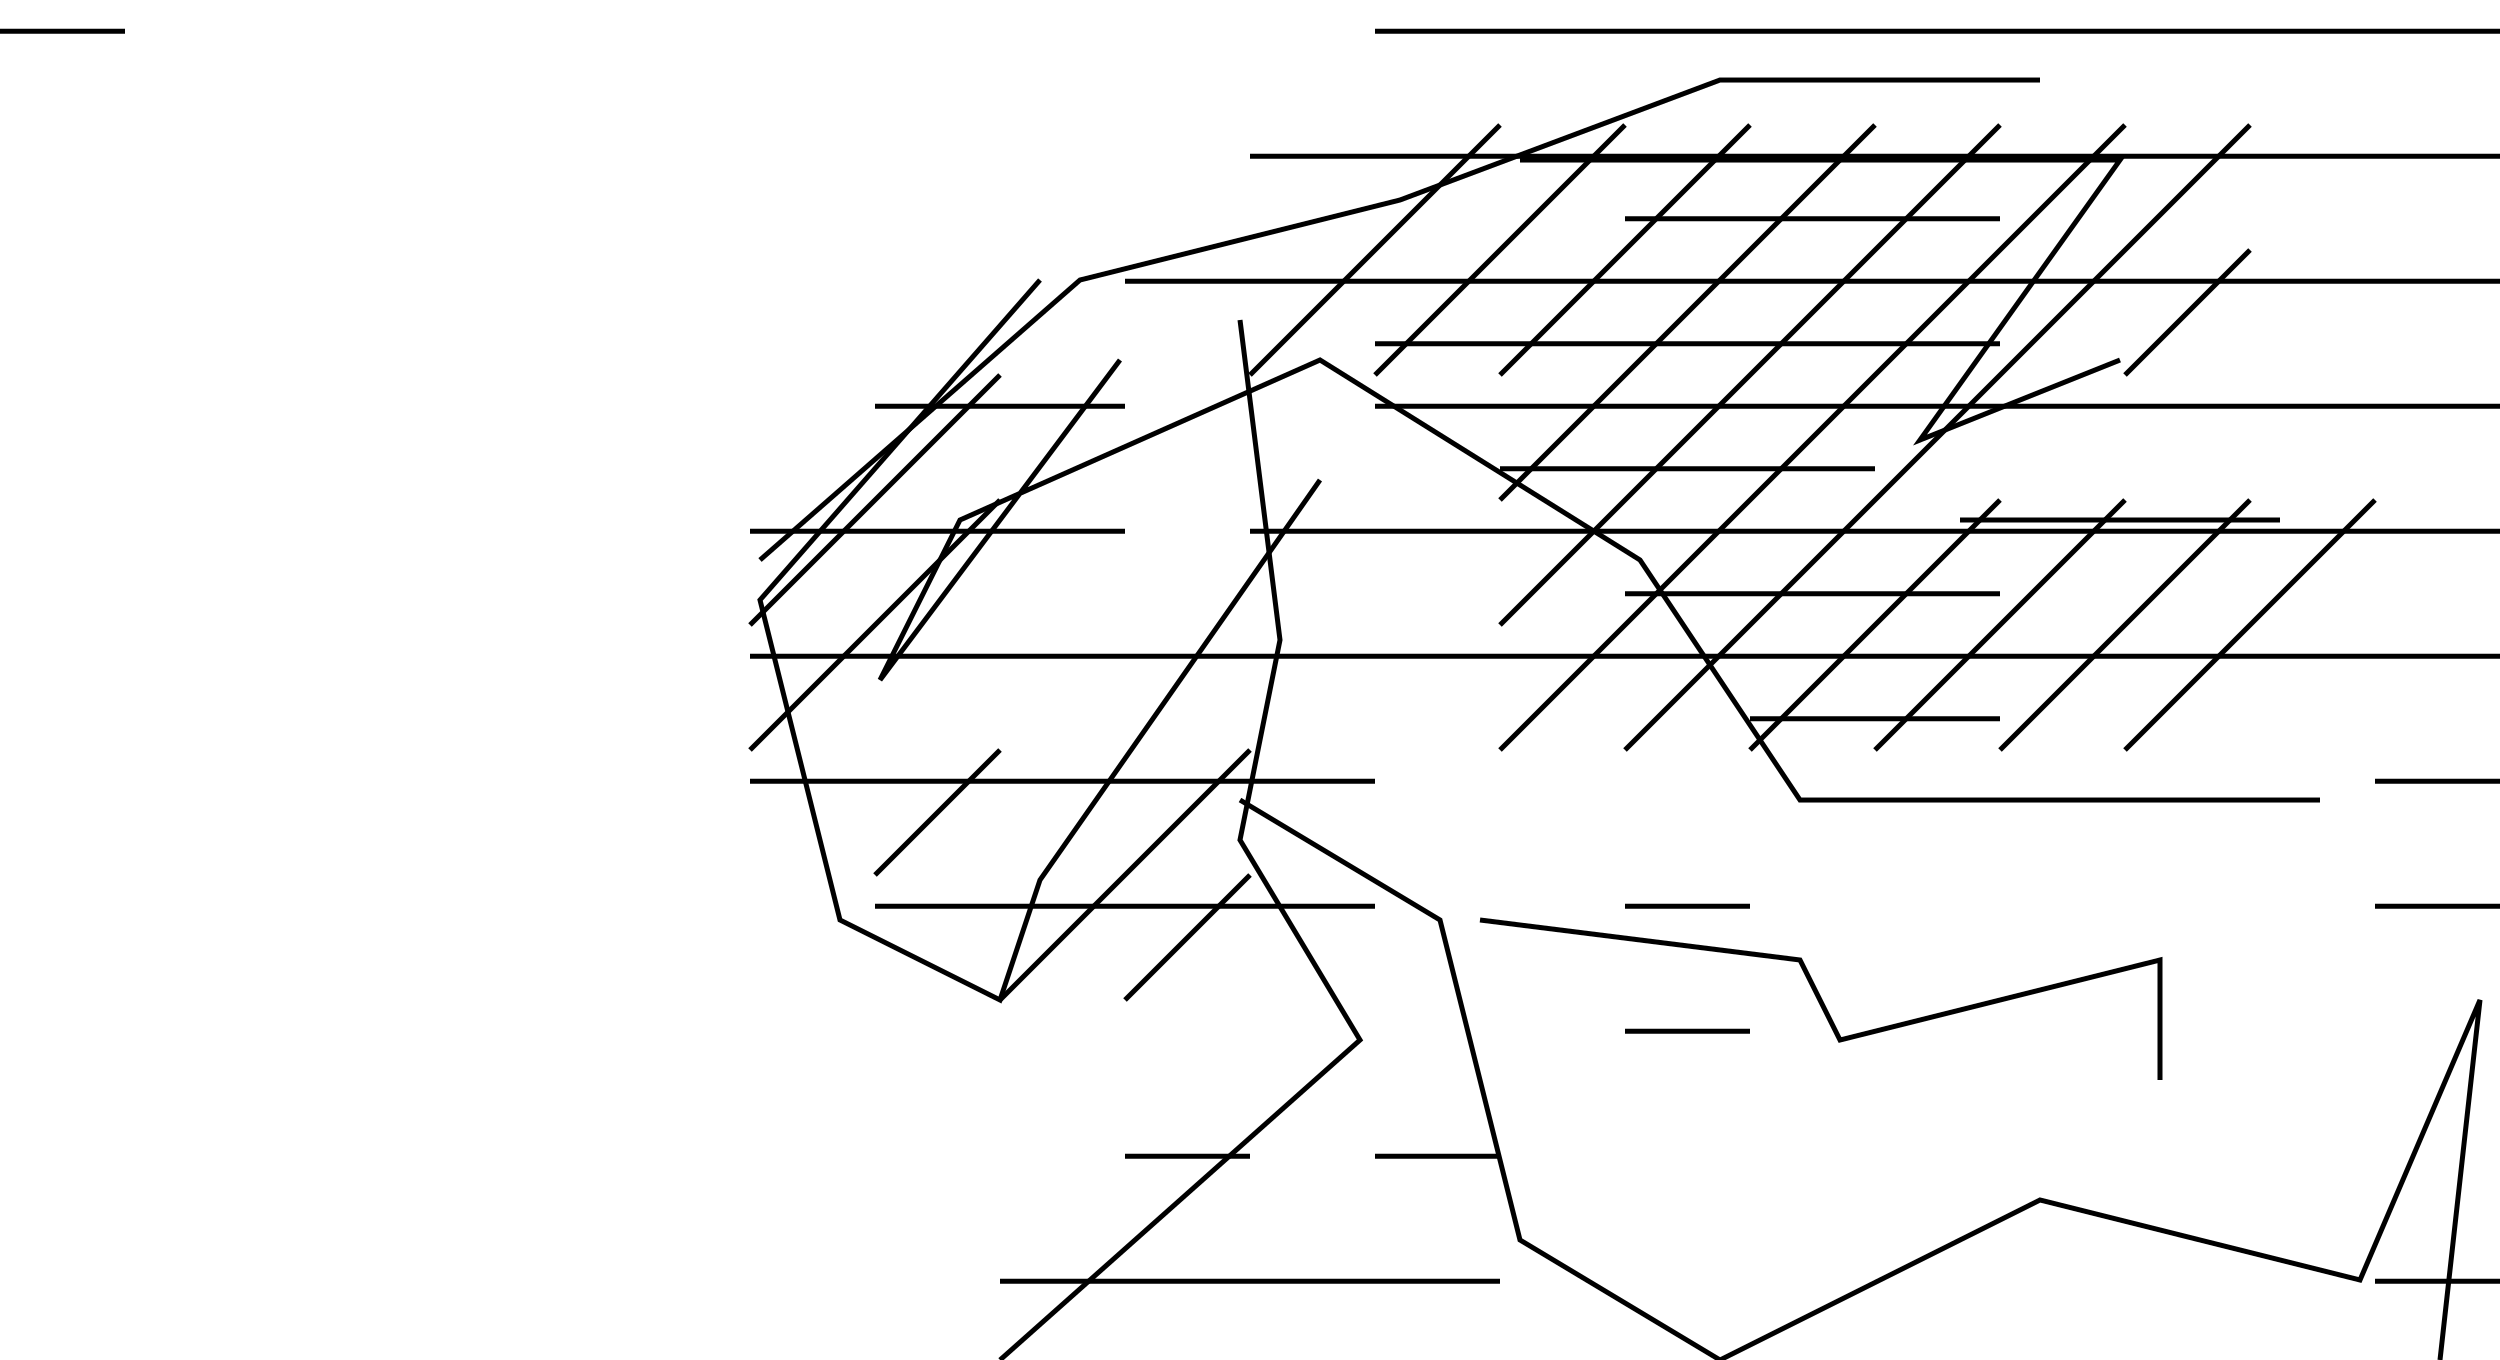
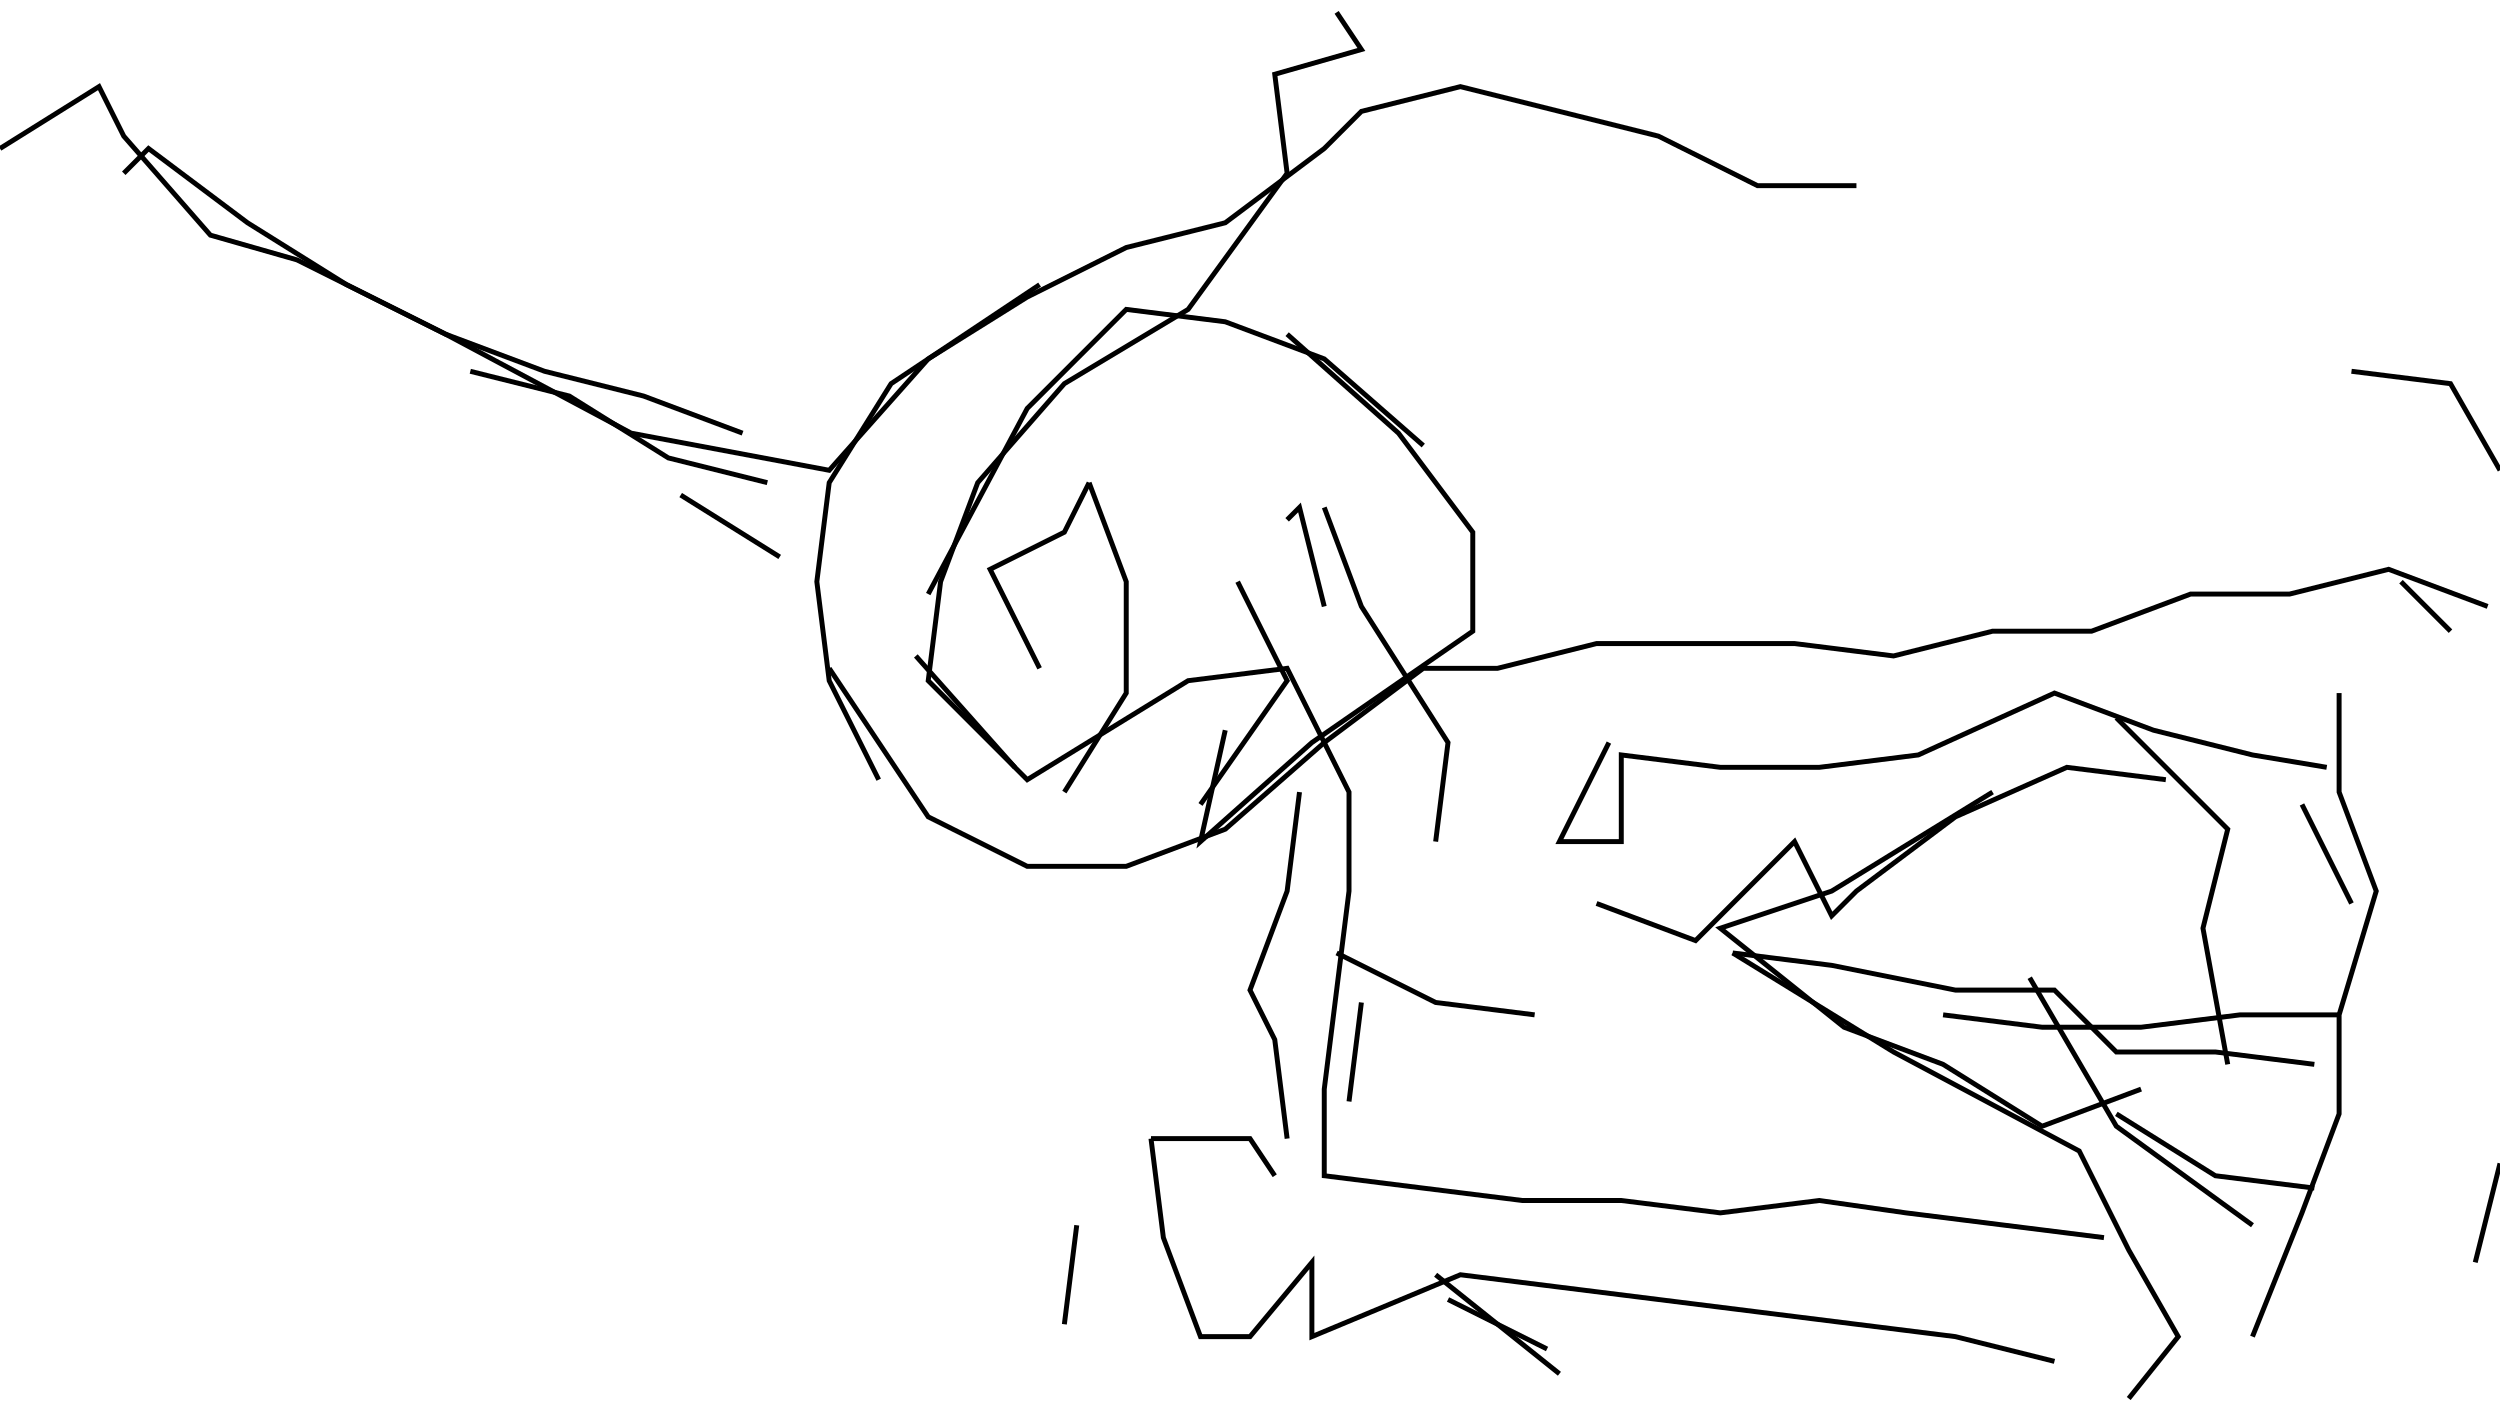
- <svg xmlns="http://www.w3.org/2000/svg" height="272px" width="500px" version="1.1">
-   <polyline points="208.0,56.0,152.0,120.0,168.0,184.0,200.0,200.0,208.0,176.0,264.0,96.0" stroke="black" stroke-width="1" fill="none" />
-   <polyline points="248.0,64.0,256.0,128.0,248.0,168.0,272.0,208.0,200.0,272.0" stroke="black" stroke-width="1" fill="none" />
-   <polyline points="248.0,160.0,288.0,184.0,304.0,248.0,344.0,272.0,408.0,240.0,472.0,256.0,496.0,200.0,488.0,272.0" stroke="black" stroke-width="1" fill="none" />
-   <polyline points="456.0,104.0,392.0,104.0" stroke="black" stroke-width="1" fill="none" />
-   <polyline points="424.0,72.0,384.0,88.0,424.0,32.0,304.0,32.0" stroke="black" stroke-width="1" fill="none" />
-   <polyline points="224.0,72.0,176.0,136.0,192.0,104.0,264.0,72.0,328.0,112.0,360.0,160.0,424.0,160.0,464.0,160.0" stroke="black" stroke-width="1" fill="none" />
-   <polyline points="432.0,216.0,432.0,192.0,368.0,208.0,360.0,192.0,296.0,184.0" stroke="black" stroke-width="1" fill="none" />
-   <polyline points="152.0,112.0,216.0,56.0,280.0,40.0,344.0,16.0,408.0,16.0" stroke="black" stroke-width="1" fill="none" />
-   <polyline points="0.0,6.25,25.0,6.25" stroke="black" stroke-width="1" fill="none" />
-   <polyline points="150.0,106.25,225.0,106.25" stroke="black" stroke-width="1" fill="none" />
-   <polyline points="250.0,106.25,500.0,106.25" stroke="black" stroke-width="1" fill="none" />
-   <polyline points="475.0,100.0,425.0,150.0" stroke="black" stroke-width="1" fill="none" />
-   <polyline points="400.0,150.0,450.0,100.0" stroke="black" stroke-width="1" fill="none" />
-   <polyline points="425.0,100.0,375.0,150.0" stroke="black" stroke-width="1" fill="none" />
-   <polyline points="350.0,150.0,400.0,100.0" stroke="black" stroke-width="1" fill="none" />
-   <polyline points="425.0,75.0,450.0,50.0" stroke="black" stroke-width="1" fill="none" />
-   <polyline points="450.0,25.0,325.0,150.0" stroke="black" stroke-width="1" fill="none" />
-   <polyline points="300.0,150.0,425.0,25.0" stroke="black" stroke-width="1" fill="none" />
-   <polyline points="400.0,25.0,300.0,125.0" stroke="black" stroke-width="1" fill="none" />
-   <polyline points="300.0,100.0,375.0,25.0" stroke="black" stroke-width="1" fill="none" />
-   <polyline points="350.0,25.0,300.0,75.0" stroke="black" stroke-width="1" fill="none" />
-   <polyline points="300.0,93.75,375.0,93.75" stroke="black" stroke-width="1" fill="none" />
-   <polyline points="400.0,118.75,325.0,118.75" stroke="black" stroke-width="1" fill="none" />
-   <polyline points="350.0,143.75,400.0,143.75" stroke="black" stroke-width="1" fill="none" />
-   <polyline points="475.0,156.25,500.0,156.25" stroke="black" stroke-width="1" fill="none" />
-   <polyline points="500.0,181.25,475.0,181.25" stroke="black" stroke-width="1" fill="none" />
-   <polyline points="475.0,256.25,500.0,256.25" stroke="black" stroke-width="1" fill="none" />
-   <polyline points="350.0,206.25,325.0,206.25" stroke="black" stroke-width="1" fill="none" />
-   <polyline points="325.0,181.25,350.0,181.25" stroke="black" stroke-width="1" fill="none" />
-   <polyline points="300.0,231.25,275.0,231.25" stroke="black" stroke-width="1" fill="none" />
-   <polyline points="250.0,231.25,225.0,231.25" stroke="black" stroke-width="1" fill="none" />
-   <polyline points="225.0,200.0,250.0,175.0" stroke="black" stroke-width="1" fill="none" />
-   <polyline points="250.0,150.0,200.0,200.0" stroke="black" stroke-width="1" fill="none" />
-   <polyline points="175.0,181.25,275.0,181.25" stroke="black" stroke-width="1" fill="none" />
-   <polyline points="200.0,150.0,175.0,175.0" stroke="black" stroke-width="1" fill="none" />
-   <polyline points="150.0,156.25,275.0,156.25" stroke="black" stroke-width="1" fill="none" />
-   <polyline points="275.0,81.25,500.0,81.25" stroke="black" stroke-width="1" fill="none" />
-   <polyline points="400.0,43.75,325.0,43.75" stroke="black" stroke-width="1" fill="none" />
-   <polyline points="325.0,25.0,275.0,75.0" stroke="black" stroke-width="1" fill="none" />
-   <polyline points="275.0,68.75,400.0,68.75" stroke="black" stroke-width="1" fill="none" />
-   <polyline points="300.0,25.0,250.0,75.0" stroke="black" stroke-width="1" fill="none" />
-   <polyline points="225.0,56.25,500.0,56.25" stroke="black" stroke-width="1" fill="none" />
-   <polyline points="500.0,6.25,275.0,6.25" stroke="black" stroke-width="1" fill="none" />
-   <polyline points="250.0,31.25,500.0,31.25" stroke="black" stroke-width="1" fill="none" />
-   <polyline points="200.0,75.0,150.0,125.0" stroke="black" stroke-width="1" fill="none" />
-   <polyline points="150.0,131.25,500.0,131.25" stroke="black" stroke-width="1" fill="none" />
-   <polyline points="200.0,100.0,150.0,150.0" stroke="black" stroke-width="1" fill="none" />
-   <polyline points="175.0,81.25,225.0,81.25" stroke="black" stroke-width="1" fill="none" />
-   <polyline points="200.0,256.25,300.0,256.25" stroke="black" stroke-width="1" fill="none" />
+ <svg xmlns="http://www.w3.org/2000/svg" height="283px" width="505px" version="1.1">
+   <polyline points="210.0,57.5,180.0,77.5,167.5,97.5,165.0,117.5,167.5,137.5,177.5,157.5" stroke="black" stroke-width="1" fill="none" />
+   <polyline points="167.5,135.0,187.5,165.0,207.5,175.0,227.5,175.0,247.5,167.5,267.5,150.0,287.5,135.0,302.5,135.0,322.5,130.0,342.5,130.0,362.5,130.0,382.5,132.5,402.5,127.5,422.5,127.5,442.5,120.0,462.5,120.0,482.5,115.0,502.5,122.5" stroke="black" stroke-width="1" fill="none" />
+   <polyline points="495.0,127.5,485.0,117.5" stroke="black" stroke-width="1" fill="none" />
+   <polyline points="472.5,140.0,472.5,160.0,480.0,180.0,472.5,205.0,472.5,225.0,465.0,245.0,455.0,270.0" stroke="black" stroke-width="1" fill="none" />
+   <polyline points="467.5,240.0,447.5,237.5,427.5,225.0" stroke="black" stroke-width="1" fill="none" />
+   <polyline points="425.0,250.0,405.0,247.5,385.0,245.0,367.5,242.5,347.5,245.0,327.5,242.5,307.5,242.5,287.5,240.0,267.5,237.5,267.5,220.0,270.0,200.0,272.5,180.0,272.5,160.0,260.0,135.0,240.0,137.5,207.5,157.5,187.5,137.5,190.0,117.5,197.5,97.5,215.0,77.5,240.0,62.5,260.0,35.0,257.5,15.0,275.0,10.0,270.0,2.5" stroke="black" stroke-width="1" fill="none" />
+   <polyline points="260.0,67.5,282.5,87.5,297.5,107.5,297.5,127.5,265.0,150.0,242.5,170.0,247.5,147.5" stroke="black" stroke-width="1" fill="none" />
+   <polyline points="262.5,160.0,260.0,180.0,252.5,200.0,257.5,210.0,260.0,230.0" stroke="black" stroke-width="1" fill="none" />
+   <polyline points="257.5,237.5,252.5,230.0,232.5,230.0" stroke="black" stroke-width="1" fill="none" />
+   <polyline points="232.5,230.0,235.0,250.0,242.5,270.0,252.5,270.0,265.0,255.0,265.0,270.0,295.0,257.5,315.0,260.0,335.0,262.5,355.0,265.0,375.0,267.5,395.0,270.0,415.0,275.0" stroke="black" stroke-width="1" fill="none" />
+   <polyline points="392.5,205.0,412.5,207.5,432.5,207.5,452.5,205.0,472.5,205.0" stroke="black" stroke-width="1" fill="none" />
+   <polyline points="467.5,215.0,447.5,212.5,427.5,212.5,415.0,200.0,395.0,200.0,370.0,195.0,350.0,192.5" stroke="black" stroke-width="1" fill="none" />
+   <polyline points="350.0,192.5,382.5,212.5,420.0,232.5,430.0,252.5,440.0,270.0,430.0,282.5" stroke="black" stroke-width="1" fill="none" />
+   <polyline points="500.0,255.0,505.0,235.0" stroke="black" stroke-width="1" fill="none" />
+   <polyline points="455.0,247.5,427.5,227.5,410.0,197.5" stroke="black" stroke-width="1" fill="none" />
+   <polyline points="432.5,220.0,412.5,227.5,392.5,215.0,372.5,207.5,347.5,187.5,370.0,180.0,402.5,160.0" stroke="black" stroke-width="1" fill="none" />
+   <polyline points="427.5,145.0,450.0,167.5,445.0,187.5,450.0,215.0" stroke="black" stroke-width="1" fill="none" />
+   <polyline points="475.0,182.5,465.0,162.5" stroke="black" stroke-width="1" fill="none" />
+   <polyline points="505.0,95.0,495.0,77.5,475.0,75.0" stroke="black" stroke-width="1" fill="none" />
+   <polyline points="437.5,157.5,417.5,155.0,395.0,165.0,375.0,180.0,370.0,185.0,362.5,170.0,342.5,190.0,322.5,182.5" stroke="black" stroke-width="1" fill="none" />
+   <polyline points="310.0,205.0,290.0,202.5,270.0,192.5" stroke="black" stroke-width="1" fill="none" />
+   <polyline points="275.0,202.5,272.5,222.5" stroke="black" stroke-width="1" fill="none" />
+   <polyline points="290.0,257.5,315.0,277.5" stroke="black" stroke-width="1" fill="none" />
+   <polyline points="312.5,272.5,292.5,262.5" stroke="black" stroke-width="1" fill="none" />
+   <polyline points="217.5,247.5,215.0,267.5" stroke="black" stroke-width="1" fill="none" />
+   <polyline points="210.0,135.0,200.0,115.0,215.0,107.5,220.0,97.5" stroke="black" stroke-width="1" fill="none" />
+   <polyline points="220.0,97.5,227.5,117.5,227.5,140.0,215.0,160.0" stroke="black" stroke-width="1" fill="none" />
+   <polyline points="205.0,155.0,185.0,132.5" stroke="black" stroke-width="1" fill="none" />
+   <polyline points="187.5,120.0,207.5,82.5,227.5,62.5,247.5,65.0,267.5,72.5,287.5,90.0" stroke="black" stroke-width="1" fill="none" />
+   <polyline points="267.5,102.5,275.0,122.5,292.5,150.0,290.0,170.0" stroke="black" stroke-width="1" fill="none" />
+   <polyline points="325.0,150.0,315.0,170.0,327.5,170.0,327.5,152.5,347.5,155.0,367.5,155.0,387.5,152.5,415.0,140.0,435.0,147.5,455.0,152.5,470.0,155.0" stroke="black" stroke-width="1" fill="none" />
+   <polyline points="267.5,122.5,262.5,102.5,260.0,105.0" stroke="black" stroke-width="1" fill="none" />
+   <polyline points="250.0,117.5,260.0,137.5,242.5,162.5" stroke="black" stroke-width="1" fill="none" />
+   <polyline points="157.5,112.5,137.5,100.0" stroke="black" stroke-width="1" fill="none" />
+   <polyline points="155.0,97.5,135.0,92.5,115.0,80.0,95.0,75.0" stroke="black" stroke-width="1" fill="none" />
+   <polyline points="150.0,87.5,130.0,80.0,110.0,75.0,90.0,67.5,70.0,57.5,50.0,45.0,30.0,30.0,25.0,35.0" stroke="black" stroke-width="1" fill="none" />
+   <polyline points="0.0,30.0,20.0,17.5,20.0,17.5,25.0,27.5,42.5,47.5,60.0,52.5,90.0,67.5,127.5,87.5,167.5,95.0,187.5,72.5,207.5,60.0,227.5,50.0,247.5,45.0,267.5,30.0,275.0,22.5,295.0,17.5,315.0,22.5,335.0,27.5,355.0,37.5,375.0,37.5" stroke="black" stroke-width="1" fill="none" />
</svg>
